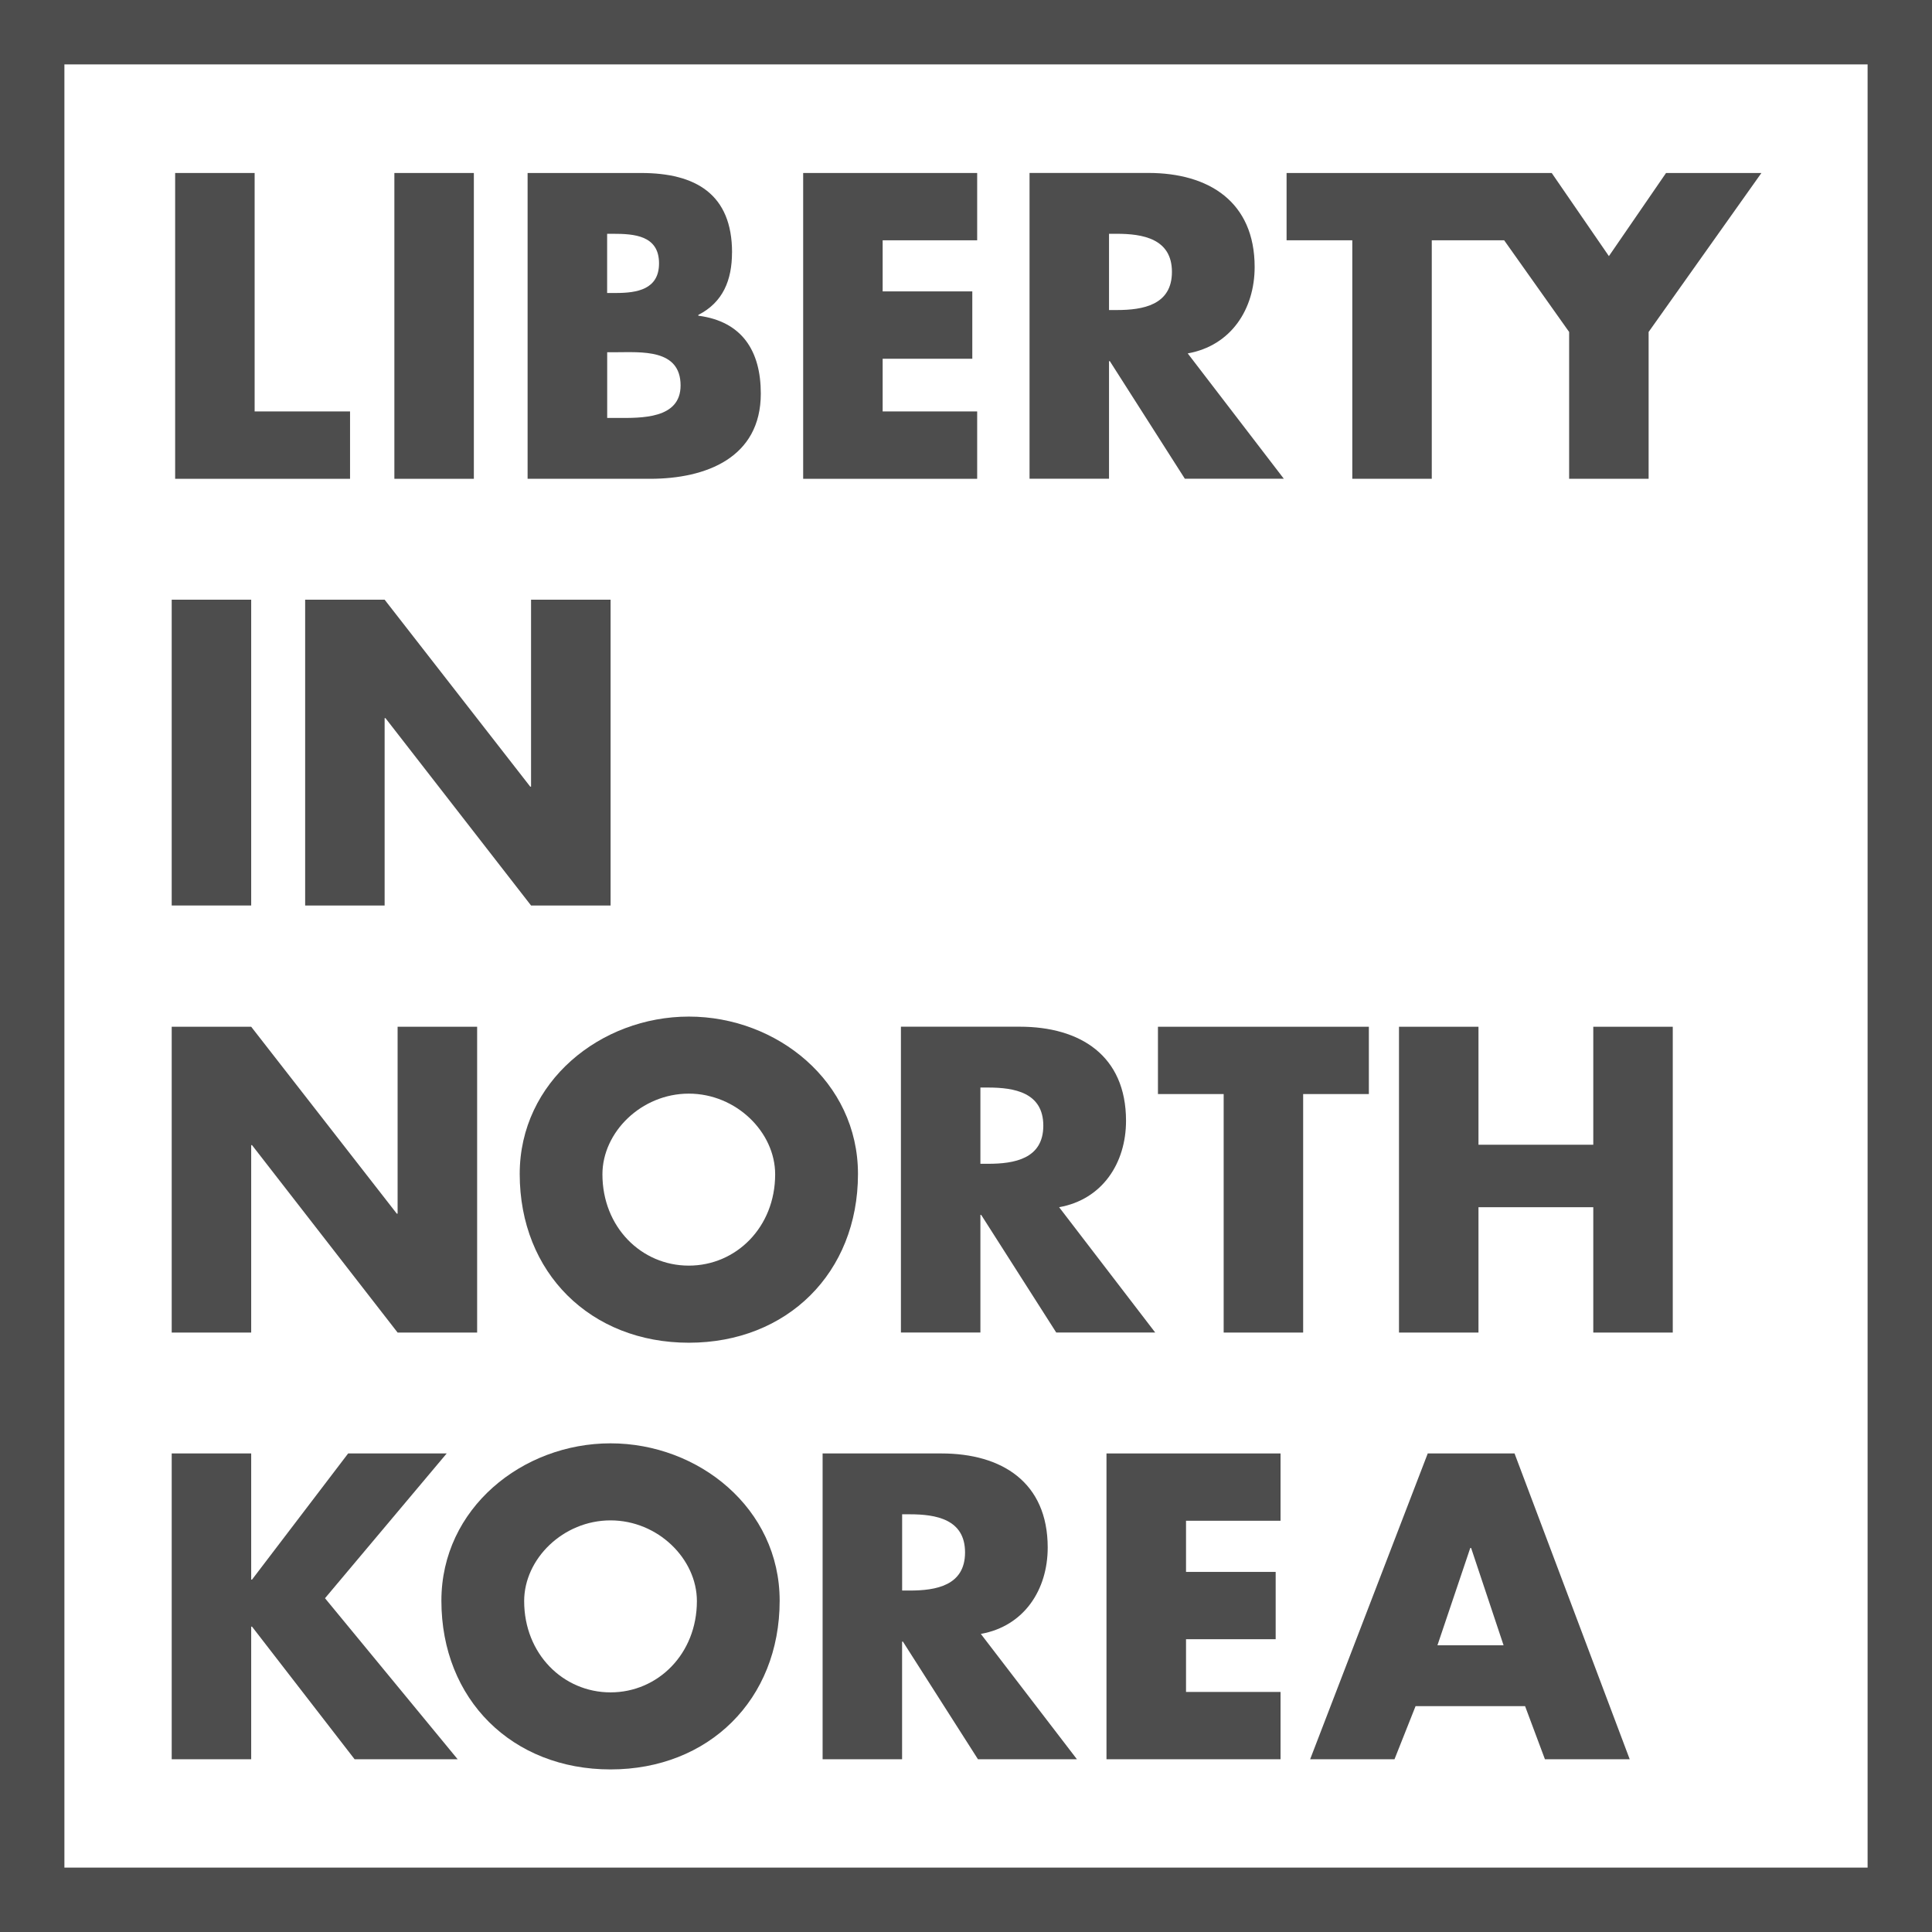
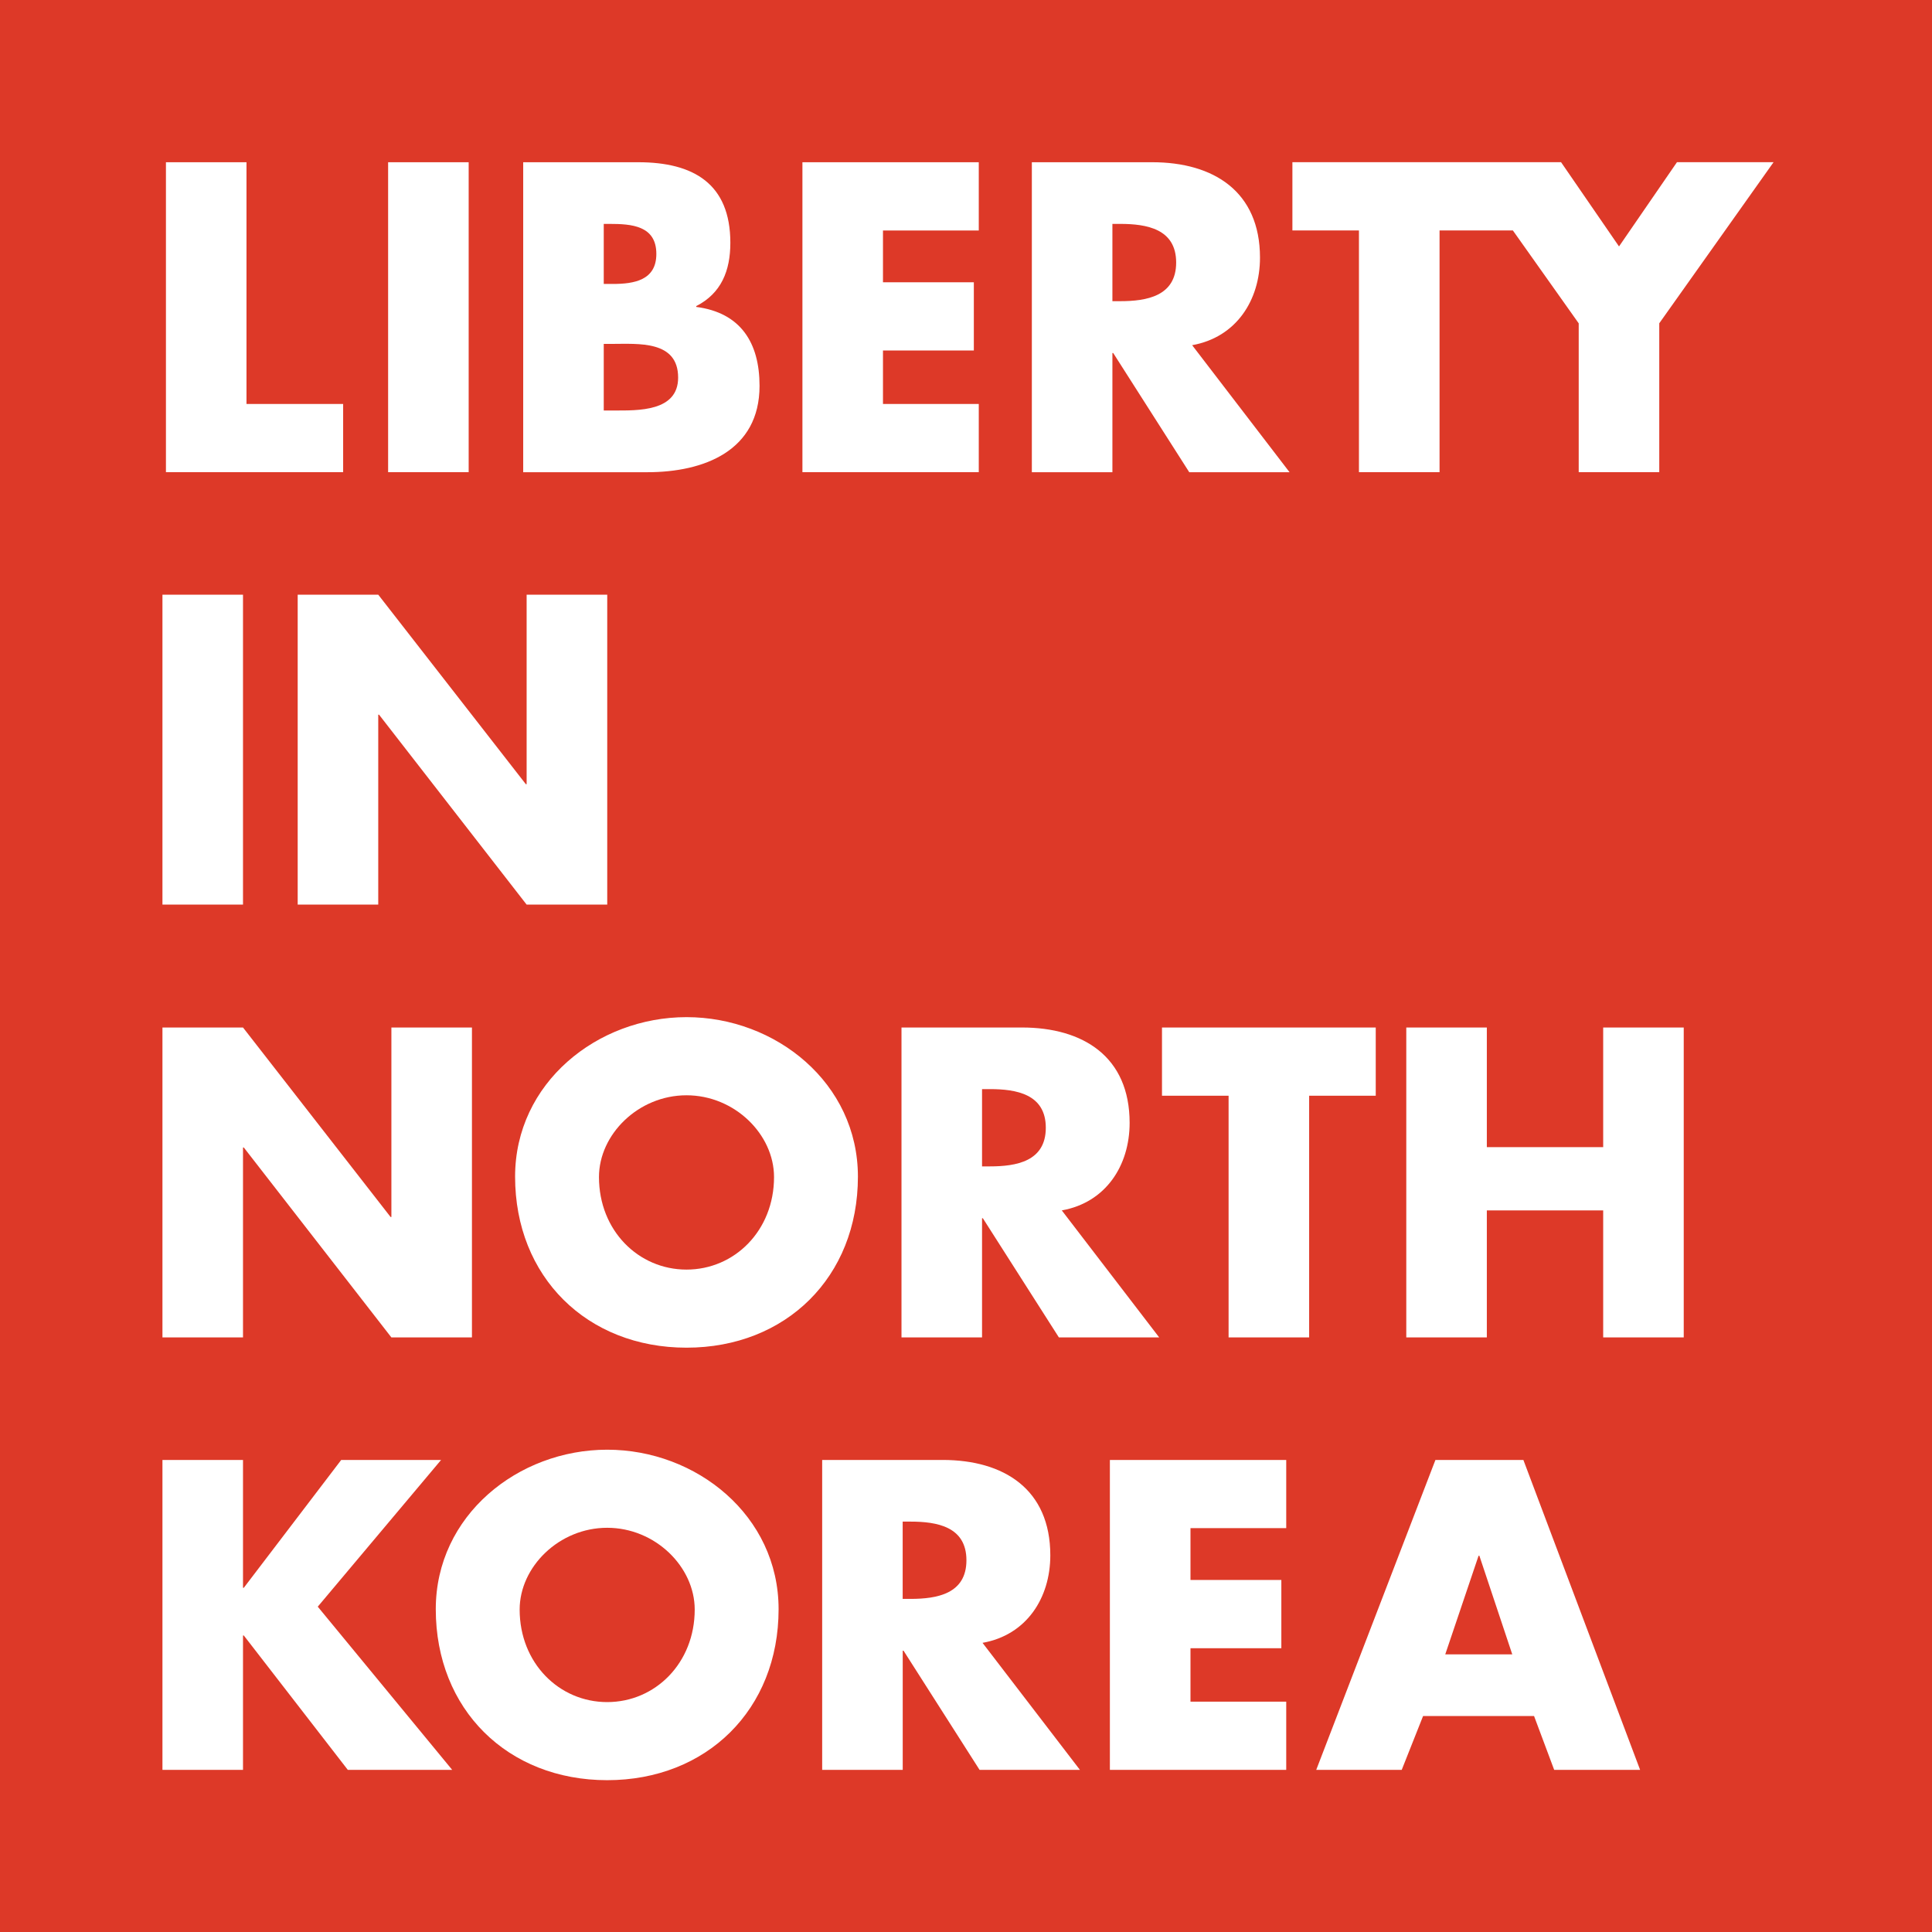
- <svg xmlns="http://www.w3.org/2000/svg" viewBox="0 0 360 360" role="img" aria-label="Liberty in North Korea — Border">
-   <rect x="6" y="6" width="348" height="348" fill="none" stroke="#4D4D4D" stroke-width="12" />
-   <g fill="#4D4D4D" transform="translate(2.394, 2.407) scale(0.9867) translate(-421.77, 0)">
-     <polygon class="st0" points="451.77 249.21 466.78 249.21 466.78 213.82 466.94 213.82 494.43 249.21 509.45 249.21 509.45 191.46 494.43 191.46 494.43 226.76 494.28 226.76 466.78 191.46 451.77 191.46 451.77 249.21" />
-     <polygon class="st0" points="451.77 329.79 466.78 329.79 466.78 304.75 466.94 304.75 486.31 329.79 505.77 329.79 480.72 299.38 503.7 272.04 485.09 272.04 466.94 295.86 466.78 295.86 466.78 272.04 451.77 272.04 451.77 329.79" />
-     <path class="st0" d="M581.37,219.26c0-17.46-15.32-29.72-31.94-29.72s-31.94,12.26-31.94,29.72c0,18.69,13.4,31.87,31.94,31.87s31.94-13.18,31.94-31.87ZM549.42,236.57c-8.96,0-16.31-7.28-16.31-17.24,0-7.96,7.35-15.24,16.31-15.24s16.31,7.28,16.31,15.24c0,9.96-7.35,17.24-16.31,17.24Z" />
-     <path class="st0" d="M534.64,331.71c18.53,0,31.94-13.17,31.94-31.86,0-17.46-15.32-29.72-31.94-29.72s-31.94,12.26-31.94,29.72c0,18.69,13.4,31.86,31.94,31.86ZM534.64,284.68c8.96,0,16.31,7.28,16.31,15.24,0,9.96-7.35,17.24-16.31,17.24s-16.31-7.28-16.31-17.24c0-7.96,7.35-15.24,16.31-15.24Z" />
-     <polygon class="st0" points="452.42 30.23 452.42 87.98 485.45 87.98 485.45 75.26 467.43 75.26 467.43 30.23 452.42 30.23" />
-     <polygon class="st0" points="603.88 42.94 603.88 30.23 571.02 30.23 571.02 87.98 603.88 87.98 603.88 75.26 586.03 75.26 586.03 65.31 602.96 65.31 602.96 52.59 586.03 52.59 586.03 42.94 603.88 42.94" />
-     <polygon class="st0" points="661.17 284.75 661.17 272.04 628.3 272.04 628.3 329.79 661.17 329.79 661.17 317.08 643.32 317.08 643.32 307.12 660.25 307.12 660.25 294.41 643.32 294.41 643.32 284.75 661.17 284.75" />
-     <polygon class="st0" points="476.97 110.81 476.97 168.56 491.98 168.56 491.98 133.18 492.14 133.18 519.63 168.56 534.65 168.56 534.65 110.81 519.63 110.81 519.63 146.12 519.48 146.12 491.98 110.81 476.97 110.81" />
-     <path class="st0" d="M557.59,45.24c0-11.03-6.9-15.01-17.16-15.01h-21.45v57.75h23.13c10.57,0,20.91-3.98,20.91-16.09,0-8.04-3.52-13.63-11.8-14.71v-.15c4.67-2.38,6.36-6.59,6.36-11.8ZM534,41.71h1.07c4.06,0,8.73.31,8.73,5.59,0,4.9-4.13,5.59-8.12,5.59h-1.68v-11.19ZM535.92,76.49h-1.91v-12.41h1.53c4.91,0,12.33-.69,12.33,6.28,0,6.36-7.5,6.13-11.95,6.13Z" />
-     <rect class="st0" x="493.82" y="30.23" width="15.01" height="57.75" />
-     <rect class="st0" x="451.77" y="110.81" width="15.01" height="57.75" />
-     <path class="st0" d="M656.28,47.99c0-12.33-8.66-17.77-20.07-17.77h-22.44v57.75h15.01v-22.21h.15l14.17,22.21h18.69l-18.15-23.67c8.19-1.46,12.64-8.35,12.64-16.32ZM630.24,56.11h-1.46v-14.4h1.46c4.9,0,10.42.92,10.42,7.2s-5.51,7.2-10.42,7.2Z" />
-     <polygon class="st0" points="665.44 204.17 677.85 204.17 677.85 191.46 638.02 191.46 638.02 204.17 650.43 204.17 650.43 249.21 665.44 249.21 665.44 204.17" />
-     <polygon class="st0" points="735.24 191.46 720.23 191.46 720.23 213.74 698.55 213.74 698.55 191.46 683.54 191.46 683.54 249.21 698.55 249.21 698.55 225.54 720.23 225.54 720.23 249.21 735.24 249.21 735.24 191.46" />
-     <path class="st0" d="M686.67,319.76h20.68l3.75,10.03h16.01l-21.75-57.75h-16.39l-22.21,57.75h15.93l3.98-10.03ZM697.01,289.89h.15l6.13,18.38h-12.49l6.2-18.38Z" />
-     <path class="st0" d="M619.35,225.54c8.19-1.46,12.64-8.35,12.64-16.32,0-12.33-8.66-17.77-20.07-17.77h-22.44v57.75h15.01v-22.21h.15l14.17,22.21h18.69l-18.15-23.67ZM605.95,217.34h-1.46v-14.4h1.46c4.91,0,10.42.92,10.42,7.2s-5.51,7.2-10.42,7.2Z" />
-     <polygon class="st0" points="733.97 30.23 723.18 45.93 712.38 30.23 711.9 30.23 694.38 30.23 662.31 30.23 662.31 42.94 674.72 42.94 674.72 87.98 689.73 87.98 689.73 42.94 703.4 42.94 715.67 60.25 715.67 87.98 730.68 87.98 730.68 60.25 751.98 30.23 733.97 30.23" />
-     <path class="st0" d="M589.71,307.58h.15l14.17,22.21h18.69l-18.15-23.67c8.19-1.46,12.63-8.35,12.63-16.31,0-12.33-8.66-17.77-20.07-17.77h-22.44v57.75h15.01v-22.21ZM589.71,283.53h1.46c4.9,0,10.42.92,10.42,7.2s-5.52,7.2-10.42,7.2h-1.46v-14.4Z" />
+ <svg xmlns="http://www.w3.org/2000/svg" viewBox="0 0 360 360" role="img" aria-label="Liberty in North Korea — Box">
+   <g fill="#DD3928" fill-rule="evenodd">
+     <path class="st0" d="M169.66,283.53h-1.46v14.4h1.46c4.9,0,10.42-.92,10.42-7.2s-5.52-7.2-10.42-7.2Z" />
+     <path class="st0" d="M113.14,284.68c-8.96,0-16.31,7.28-16.31,15.24,0,9.96,7.35,17.24,16.31,17.24s16.31-7.28,16.31-17.24c0-7.96-7.35-15.24-16.31-15.24Z" />
+     <path class="st0" d="M127.92,204.09c-8.96,0-16.31,7.28-16.31,15.24,0,9.96,7.35,17.24,16.31,17.24s16.31-7.28,16.31-17.24c0-7.96-7.35-15.24-16.31-15.24Z" />
+     <path class="st0" d="M126.36,70.36c0-6.97-7.43-6.28-12.33-6.28h-1.53v12.41h1.91c4.45,0,11.95.23,11.95-6.13Z" />
+     <path class="st0" d="M122.3,47.31c0-5.29-4.67-5.59-8.73-5.59h-1.07v11.19h1.68c3.99,0,8.12-.69,8.12-5.59Z" />
+     <path class="st0" d="M219.16,48.92c0-6.28-5.51-7.2-10.42-7.2h-1.46v14.4h1.46c4.9,0,10.42-.92,10.42-7.2Z" />
+     <path class="st0" d="M194.87,210.14c0-6.28-5.51-7.2-10.42-7.2h-1.46v14.4h1.46c4.91,0,10.42-.92,10.42-7.2Z" />
+     <polygon class="st0" points="275.51 289.89 269.3 308.27 281.79 308.27 275.66 289.89 275.51 289.89" />
+     <path class="st0" d="M0,0v360h360V0H0ZM192.27,30.23h22.44c11.41,0,20.07,5.44,20.07,17.77,0,7.97-4.44,14.86-12.64,16.32l18.15,23.67h-18.69l-14.17-22.21h-.15v22.21h-15.01V30.23ZM210.49,209.22c0,7.97-4.44,14.86-12.64,16.32l18.15,23.67h-18.69l-14.17-22.21h-.15v22.21h-15.01v-57.75h22.44c11.42,0,20.07,5.44,20.07,17.77ZM149.52,30.23h32.86v12.72h-17.85v9.65h16.93v12.71h-16.93v9.96h17.85v12.71h-32.86V30.23ZM97.49,30.23h21.44c10.26,0,17.16,3.98,17.16,15.01,0,5.21-1.69,9.42-6.36,11.8v.15c8.27,1.07,11.8,6.66,11.8,14.71,0,12.1-10.34,16.09-20.91,16.09h-23.13V30.23ZM72.32,30.23h15.01v57.75h-15.01V30.23ZM97.98,146.12h.15v-35.31h15.02v57.75h-15.02l-27.5-35.39h-.15v35.39h-15.01v-57.75h15.01l27.5,35.31ZM30.92,30.23h15.01v45.04h18.01v12.71H30.92V30.23ZM30.27,110.81h15.01v57.75h-15.01v-57.75ZM30.27,191.46h15.01l27.5,35.31h.15v-35.31h15.01v57.75h-15.01l-27.5-35.39h-.15v35.39h-15.01v-57.75ZM64.81,329.79l-19.38-25.04h-.15v25.04h-15.01v-57.75h15.01v23.82h.15l18.15-23.82h18.61l-22.98,27.34,25.05,30.41h-19.46ZM113.14,331.71c-18.54,0-31.94-13.17-31.94-31.86,0-17.46,15.32-29.72,31.94-29.72s31.94,12.26,31.94,29.72c0,18.69-13.4,31.86-31.94,31.86ZM127.92,251.12c-18.53,0-31.94-13.18-31.94-31.87,0-17.46,15.32-29.72,31.94-29.72s31.94,12.26,31.94,29.72c0,18.69-13.4,31.87-31.94,31.87ZM182.53,329.79l-14.17-22.21h-.15v22.21h-15.01v-57.75h22.44c11.41,0,20.07,5.44,20.07,17.77,0,7.96-4.44,14.86-12.63,16.31l18.15,23.67h-18.69ZM239.67,284.75h-17.84v9.65h16.93v12.72h-16.93v9.96h17.84v12.71h-32.86v-57.75h32.86v12.72ZM243.94,249.21h-15.01v-45.04h-12.41v-12.71h39.83v12.71h-12.41v45.04ZM289.6,329.79l-3.75-10.03h-20.68l-3.98,10.03h-15.93l22.21-57.75h16.39l21.75,57.75h-16.01ZM313.74,249.21h-15.01v-23.67h-21.68v23.67h-15.01v-57.75h15.01v22.29h21.68v-22.29h15.01v57.75ZM309.18,60.25v27.73h-15.01v-27.73l-12.27-17.31h-13.66v45.04h-15.02v-45.04h-12.4v-12.72h50.06l10.8,15.7,10.8-15.7h18l-21.3,30.02Z" />
  </g>
</svg>
